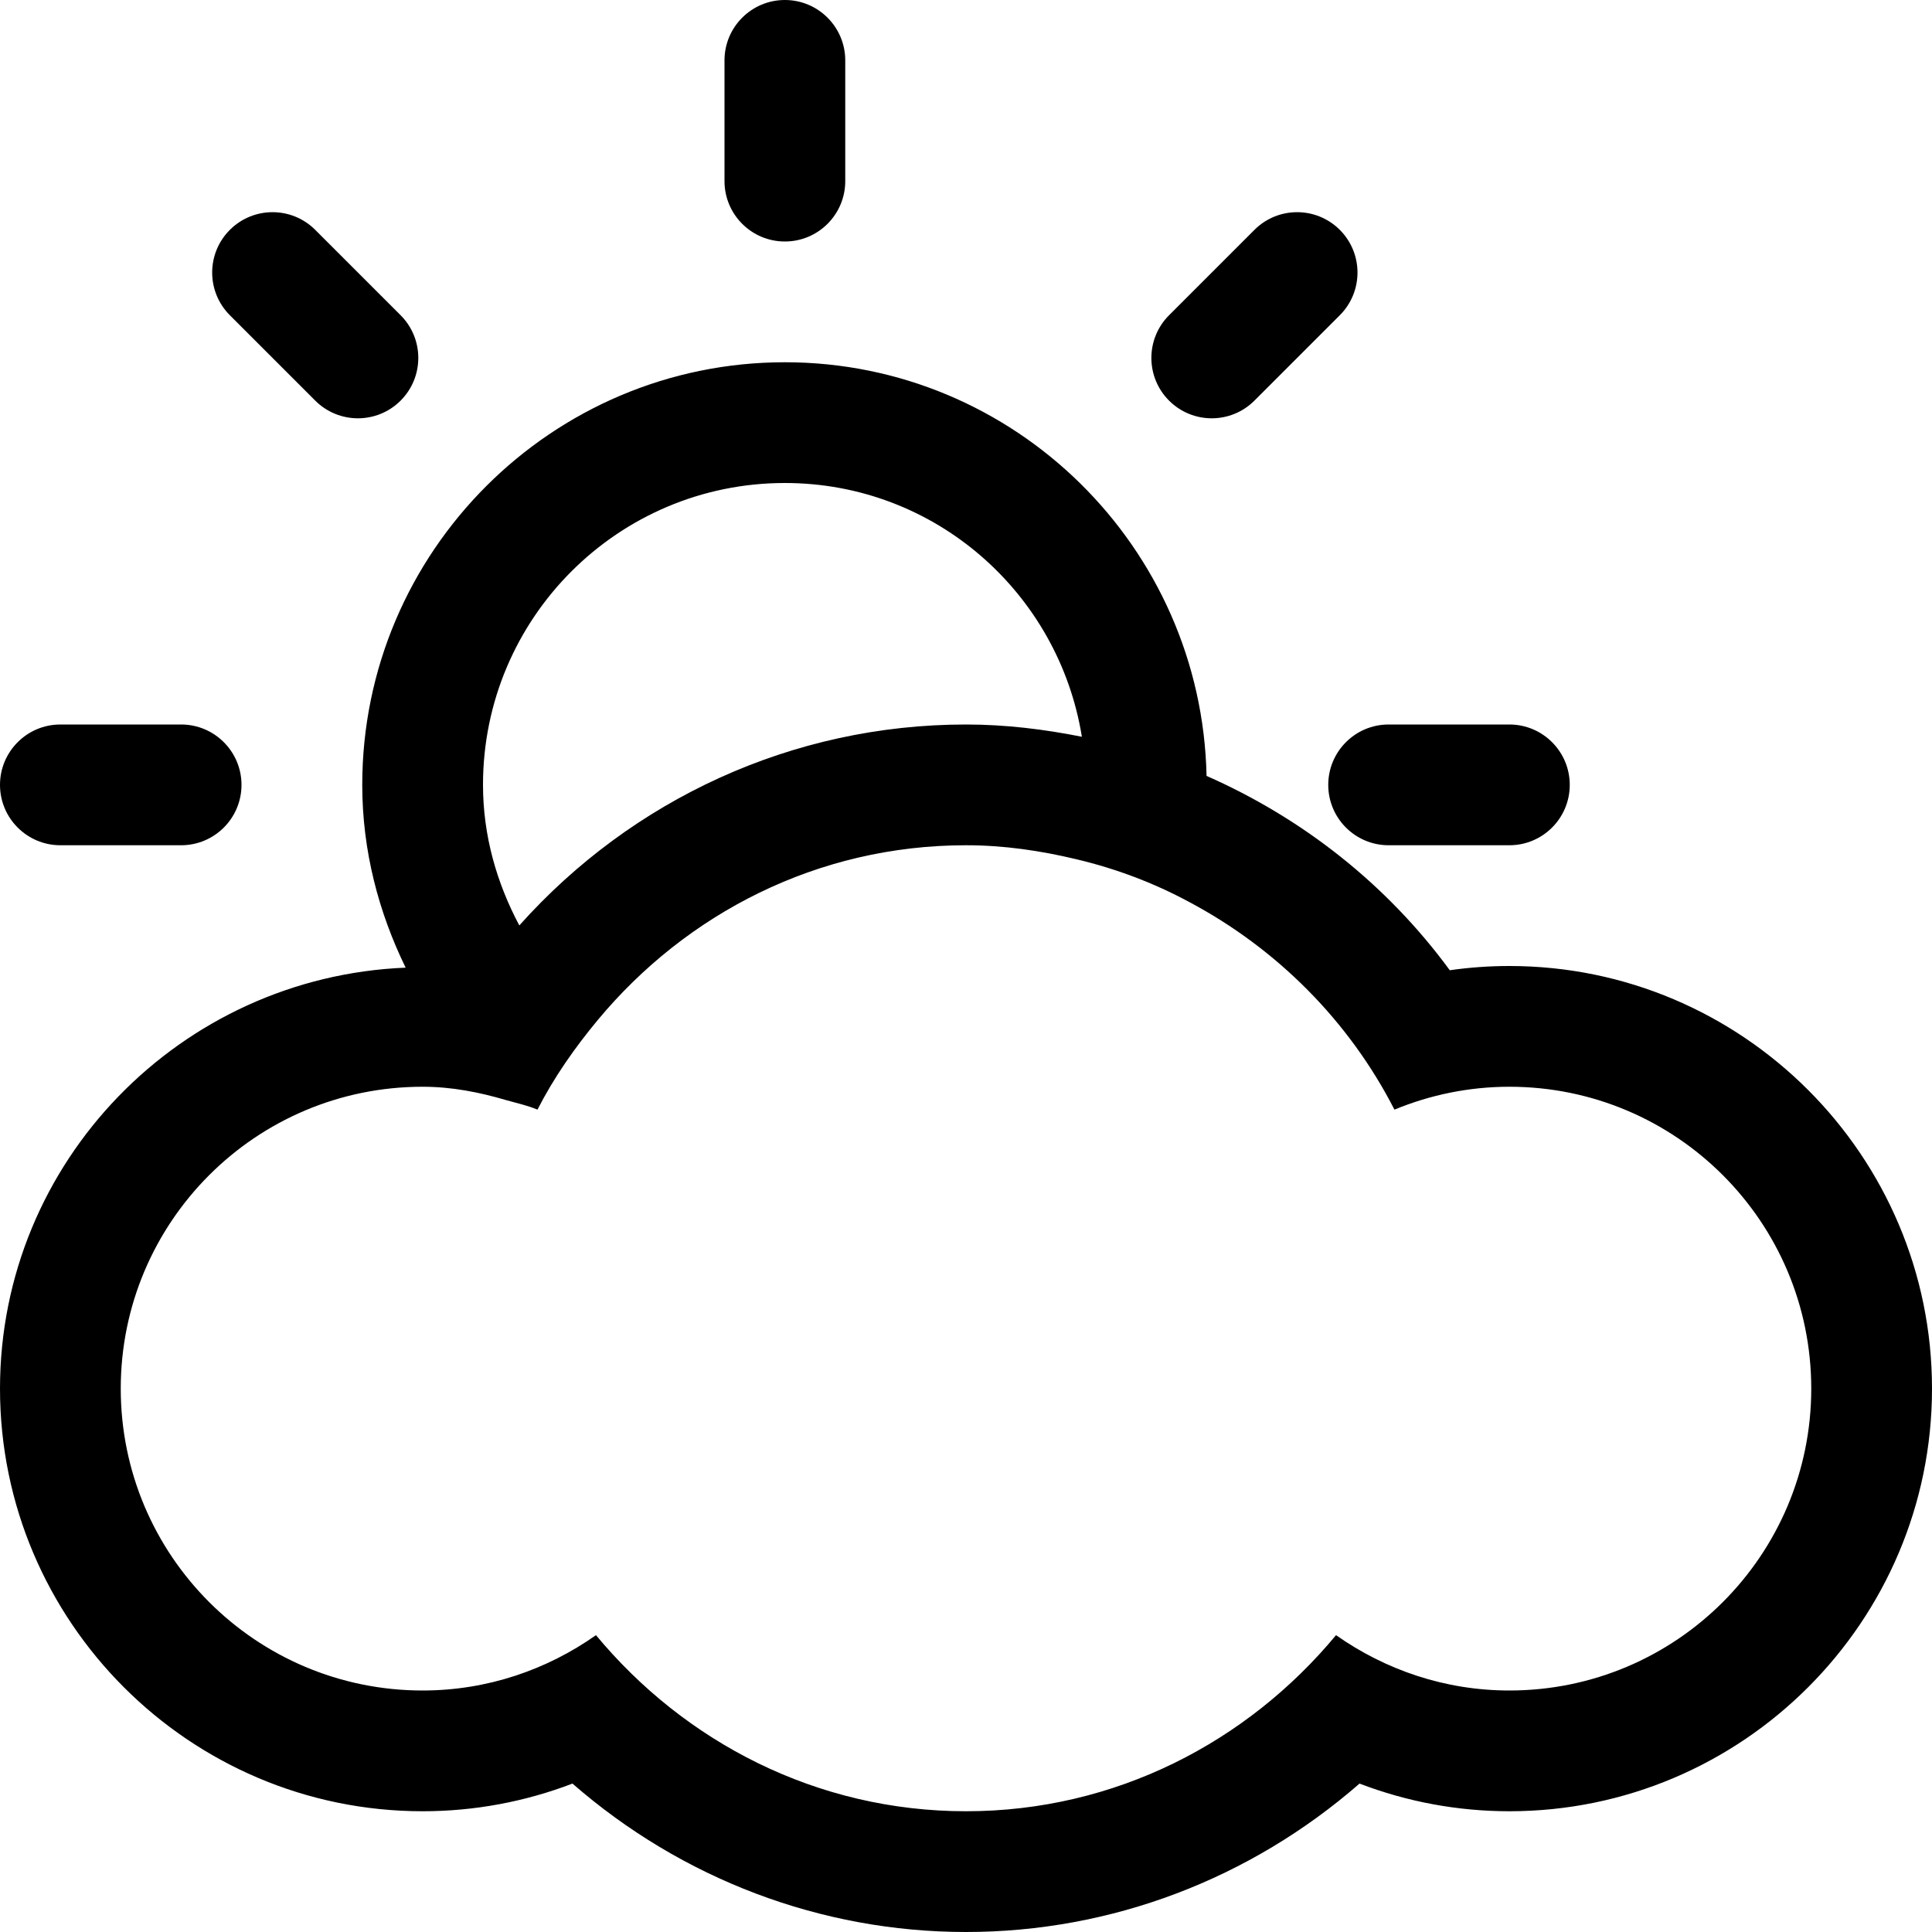
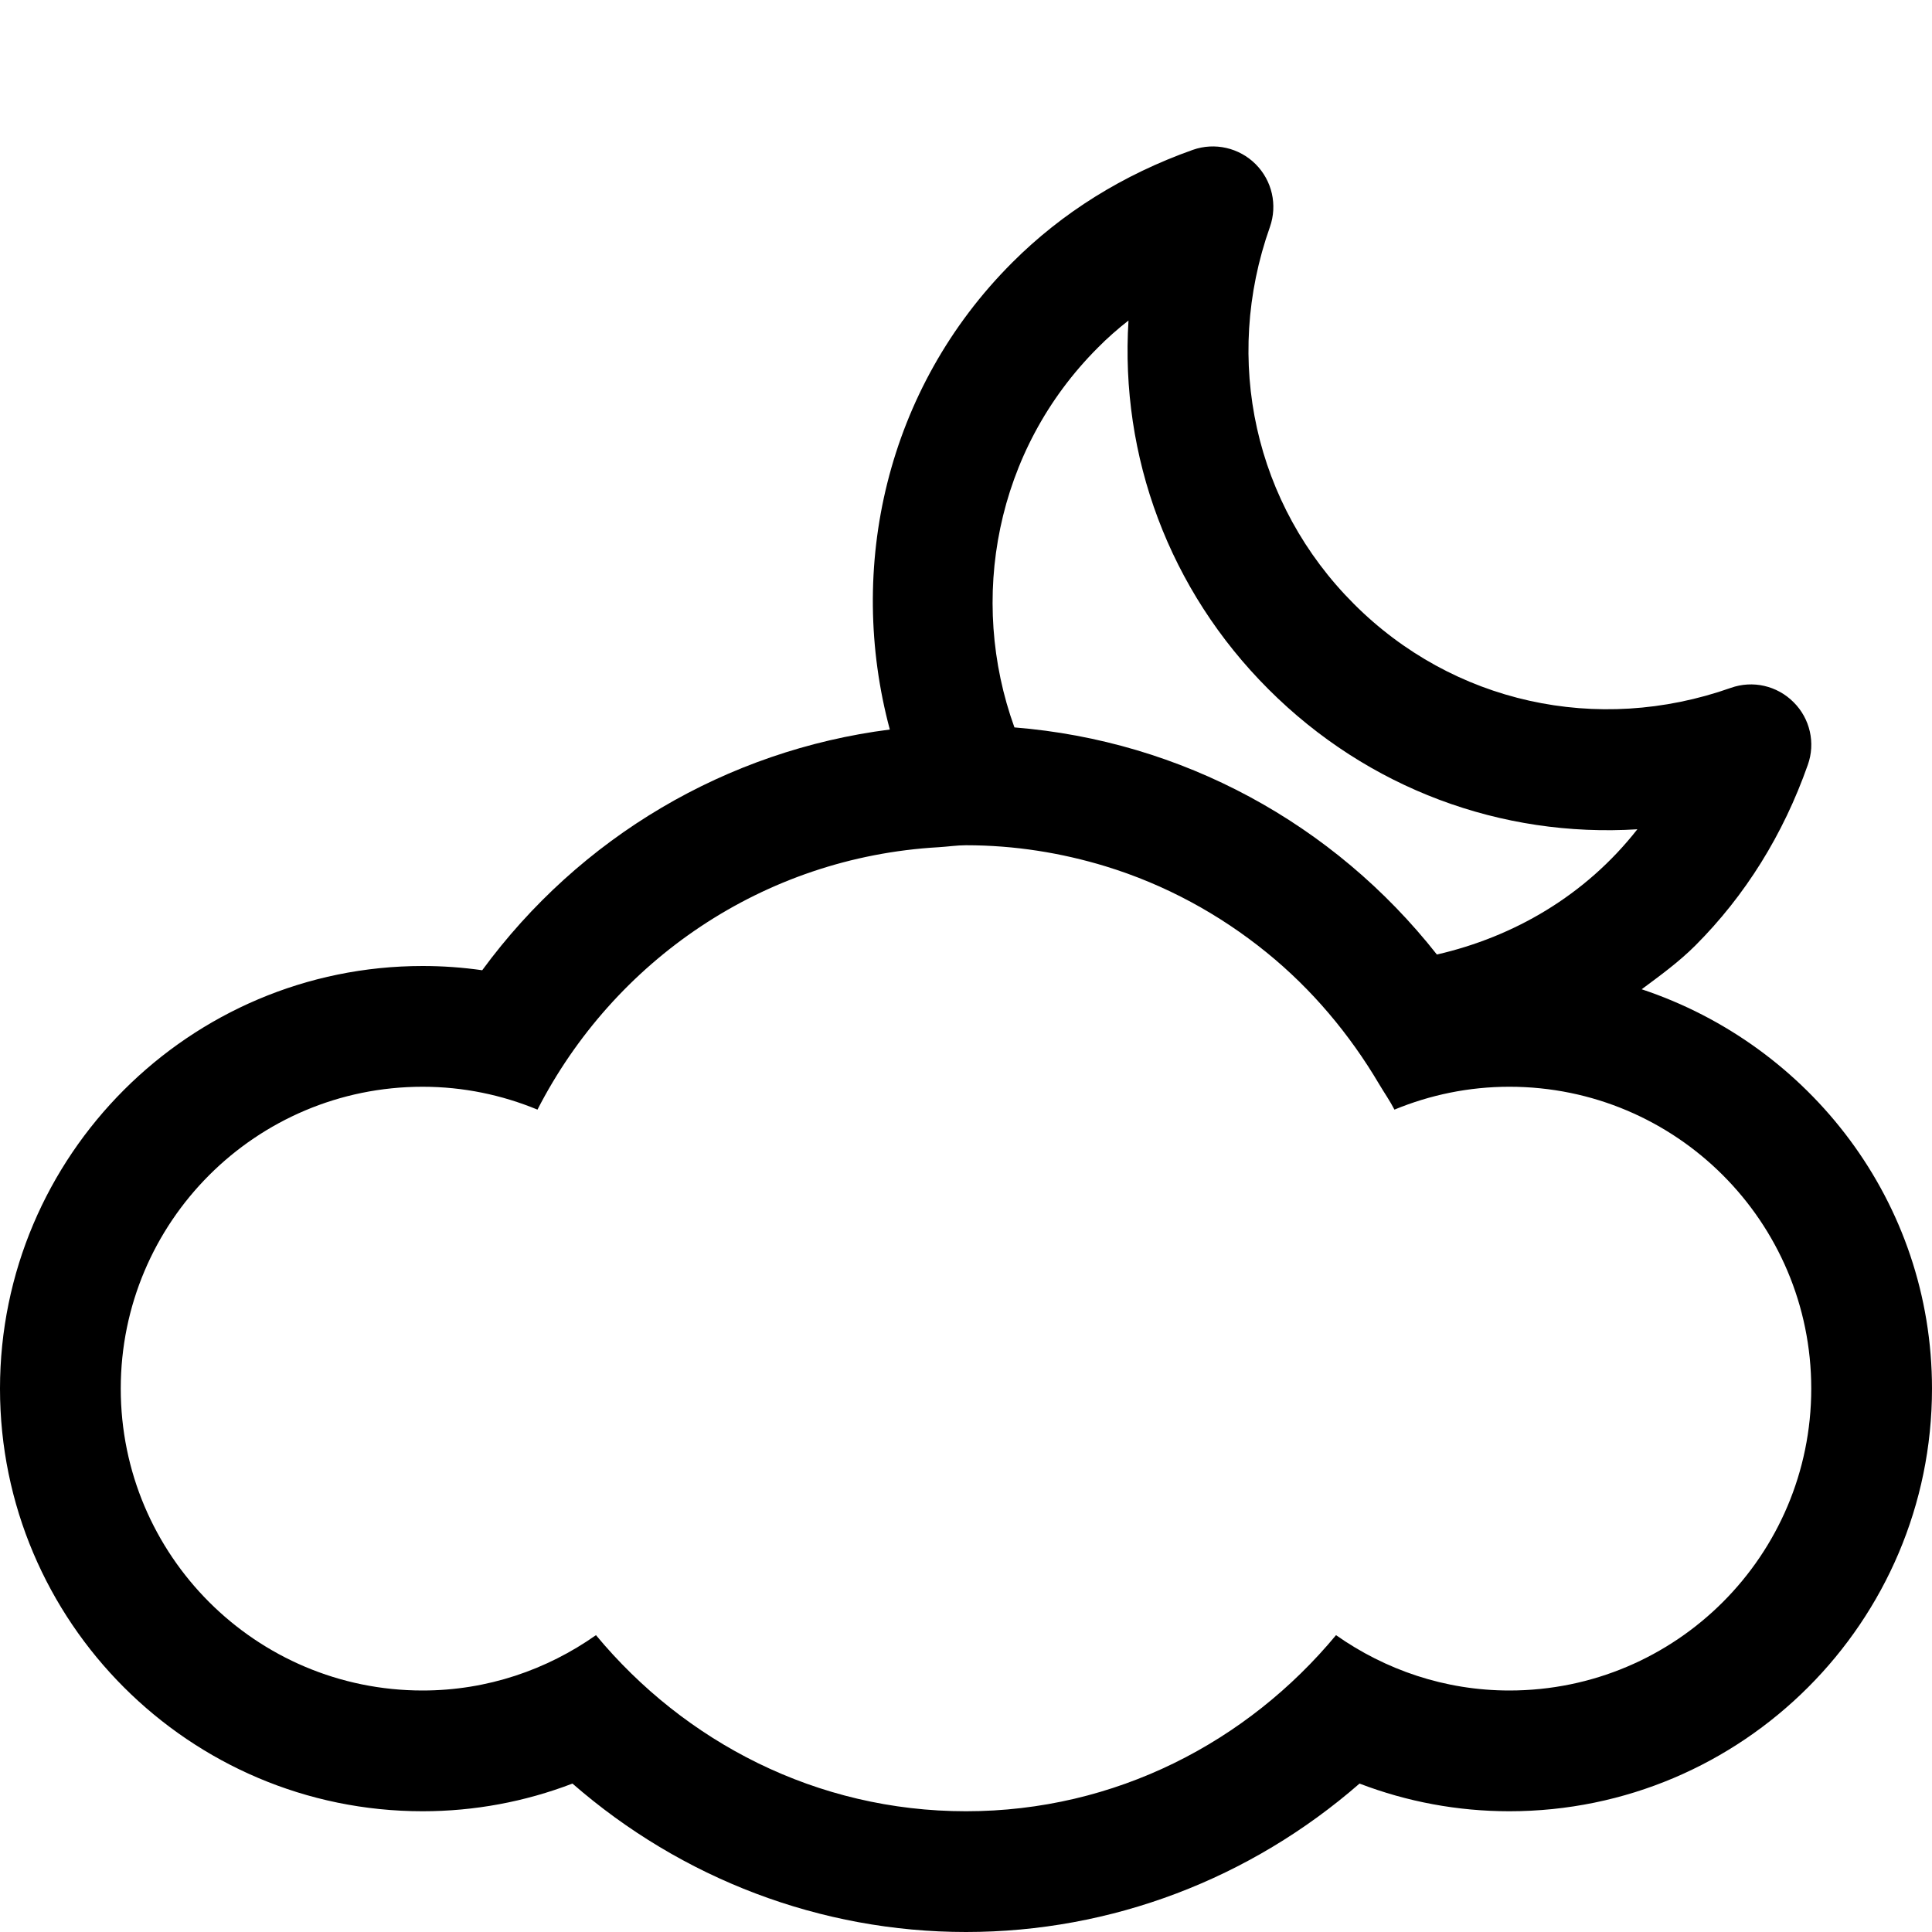
<svg xmlns="http://www.w3.org/2000/svg" version="1.1" id="Layer_1" x="0px" y="0px" viewBox="0 0 512 512" enable-background="new 0 0 512 512" xml:space="preserve">
-   <g>
-     <g>
-       <path fill="currentColor" d="M208,64c8.833,0,16-7.167,16-16V16c0-8.833-7.167-16-16-16s-16,7.167-16,16v32    C192,56.833,199.167,64,208,64z M332.438,106.167l22.625-22.625c6.249-6.25,6.249-16.375,0-22.625    c-6.25-6.25-16.375-6.25-22.625,0l-22.625,22.625c-6.25,6.25-6.25,16.375,0,22.625    C316.062,112.417,326.188,112.417,332.438,106.167z M16,224h32c8.833,0,16-7.167,16-16s-7.167-16-16-16H16    c-8.833,0-16,7.167-16,16S7.167,224,16,224z M352,208c0,8.833,7.167,16,16,16h32c8.833,0,16-7.167,16-16s-7.167-16-16-16h-32    C359.167,192,352,199.167,352,208z M83.541,106.167c6.251,6.25,16.376,6.25,22.625,0c6.251-6.25,6.251-16.375,0-22.625    L83.541,60.917c-6.25-6.25-16.374-6.25-22.625,0c-6.25,6.25-6.25,16.375,0,22.625L83.541,106.167z M400,256    c-5.312,0-10.562,0.375-15.792,1.125c-16.771-22.875-39.124-40.333-64.458-51.5C318.459,145,268.938,96,208,96    c-61.75,0-112,50.25-112,112c0,17.438,4.334,33.75,11.5,48.438C47.875,258.875,0,307.812,0,368c0,61.75,50.25,112,112,112    c13.688,0,27.084-2.5,39.709-7.333C180.666,497.917,217.5,512,256,512c38.542,0,75.333-14.083,104.291-39.333    C372.916,477.5,386.312,480,400,480c61.75,0,112-50.25,112-112S461.75,256,400,256z M208,128c39.812,0,72.562,29.167,78.708,67.25    c-10.021-2-20.249-3.25-30.708-3.25c-45.938,0-88.5,19.812-118.375,53.25C131.688,234.083,128,221.542,128,208    C128,163.812,163.812,128,208,128z M400,448c-17.125,0-32.916-5.5-45.938-14.667C330.584,461.625,295.624,480,256,480    c-39.625,0-74.584-18.375-98.062-46.667C144.938,442.5,129.125,448,112,448c-44.188,0-80-35.812-80-80s35.812-80,80-80    c7.75,0,15.062,1.458,22.125,3.541c2.812,0.792,5.667,1.417,8.312,2.521c4.375-8.562,9.875-16.396,15.979-23.75    C181.792,242.188,216.562,224,256,224c10.125,0,19.834,1.458,29.25,3.709c10.562,2.499,20.542,6.291,29.834,11.291    c23.291,12.375,42.416,31.542,54.457,55.063C378.938,290.188,389.209,288,400,288c44.188,0,80,35.812,80,80S444.188,448,400,448z" />
-     </g>
-   </g>
+   <path fill="currentColor" d="M435.062,262.166c4.875-3.625,9.812-7.188,14.229-11.604c13.208-13.229,23.271-29.333,29.792-47.854  c2.083-5.792,0.604-12.292-3.772-16.625c-4.354-4.375-10.812-5.854-16.623-3.792c-35.396,12.5-73.688,4-99.896-22.25  C332.542,133.79,324,95.52,336.542,60.145c2.042-5.813,0.583-12.271-3.792-16.646c-4.333-4.333-10.812-5.834-16.625-3.791  C297.583,46.29,281.5,56.331,268.291,69.54c-33.541,33.5-43.979,81-32.479,123.792c-43.25,5.521-82.125,28.5-108.021,63.793  c-5.229-0.75-10.479-1.125-15.792-1.125c-61.75,0-112,50.25-112,112.001c0,61.749,50.25,111.999,112,111.999  c13.688,0,27.084-2.5,39.709-7.334C180.665,497.916,217.499,512,255.999,512c38.542,0,75.333-14.084,104.291-39.334  C372.915,477.5,386.311,480,399.999,480c61.75,0,112-50.25,112-111.999C512,318.562,479.583,276.979,435.062,262.166z   M290.916,92.166c2.542-2.583,5.271-4.979,8.146-7.229c-2.25,35.979,10.729,71.375,37.104,97.729  c26.376,26.375,61.771,39.333,97.751,37.104c-13.792,17.584-32.792,28.521-53.126,33.188  c-27.375-34.75-67.604-56.625-111.958-60.187C256.562,158.812,263.75,119.333,290.916,92.166z M400,448  c-17.125,0-32.916-5.5-45.938-14.667C330.583,461.625,295.624,480,256,480c-39.625,0-74.584-18.375-98.062-46.667  C144.938,442.5,129.126,448,112,448c-44.188,0-80-35.812-80-79.999c0-44.188,35.812-80,80-80c10.812,0,21.062,2.188,30.438,6.062  c20.188-39.355,59.75-66.896,106.312-69.543c2.438-0.145,4.812-0.521,7.25-0.521c12.916,0,25.312,2.021,37,5.583  c15.791,4.834,30.188,12.708,42.688,22.854c11.938,9.688,21.938,21.562,29.812,34.896c1.333,2.25,2.834,4.375,4.041,6.729  c9.396-3.875,19.668-6.062,30.459-6.062c44.188,0,80,35.812,80,80S444.188,448,400,448z" />
</svg>
